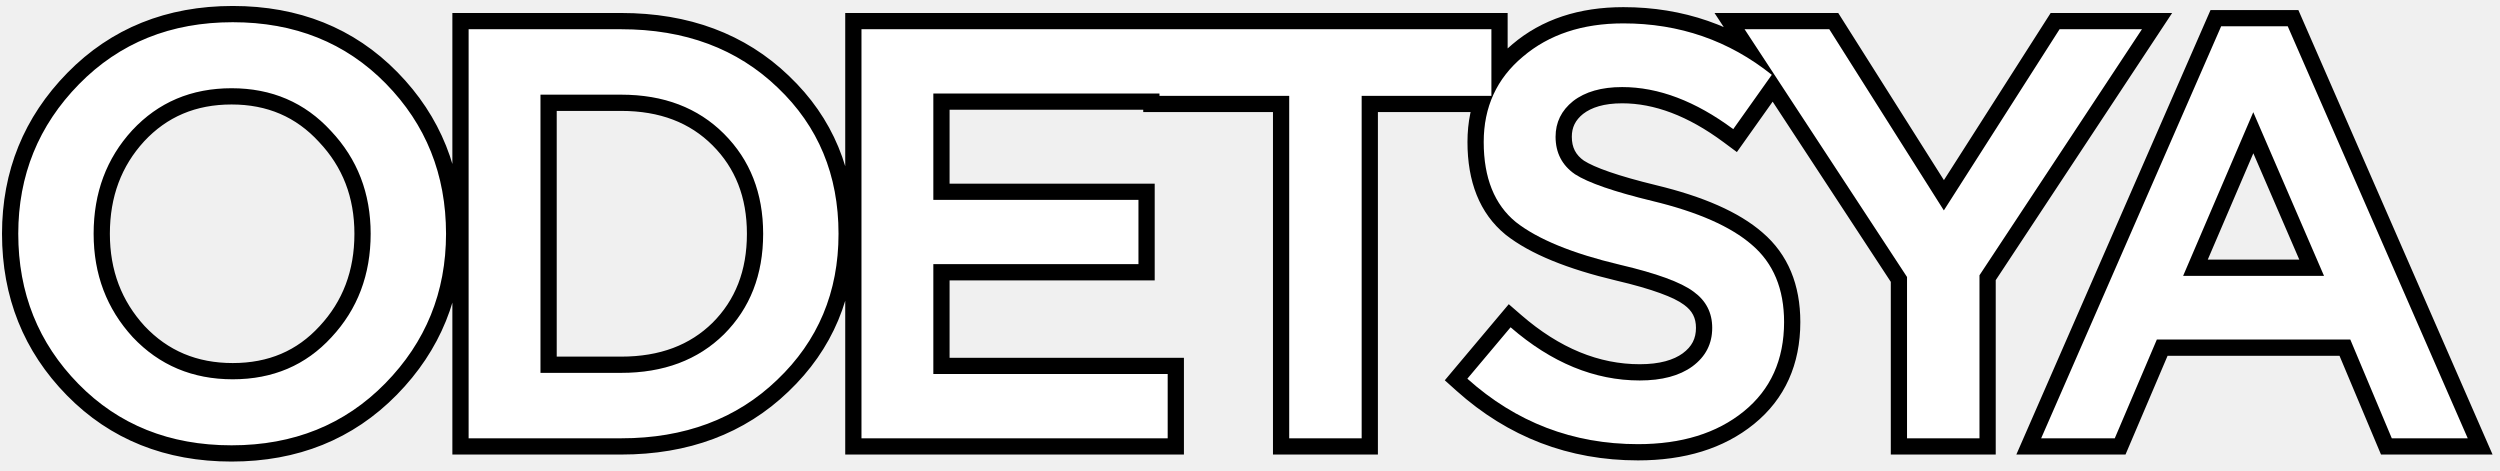
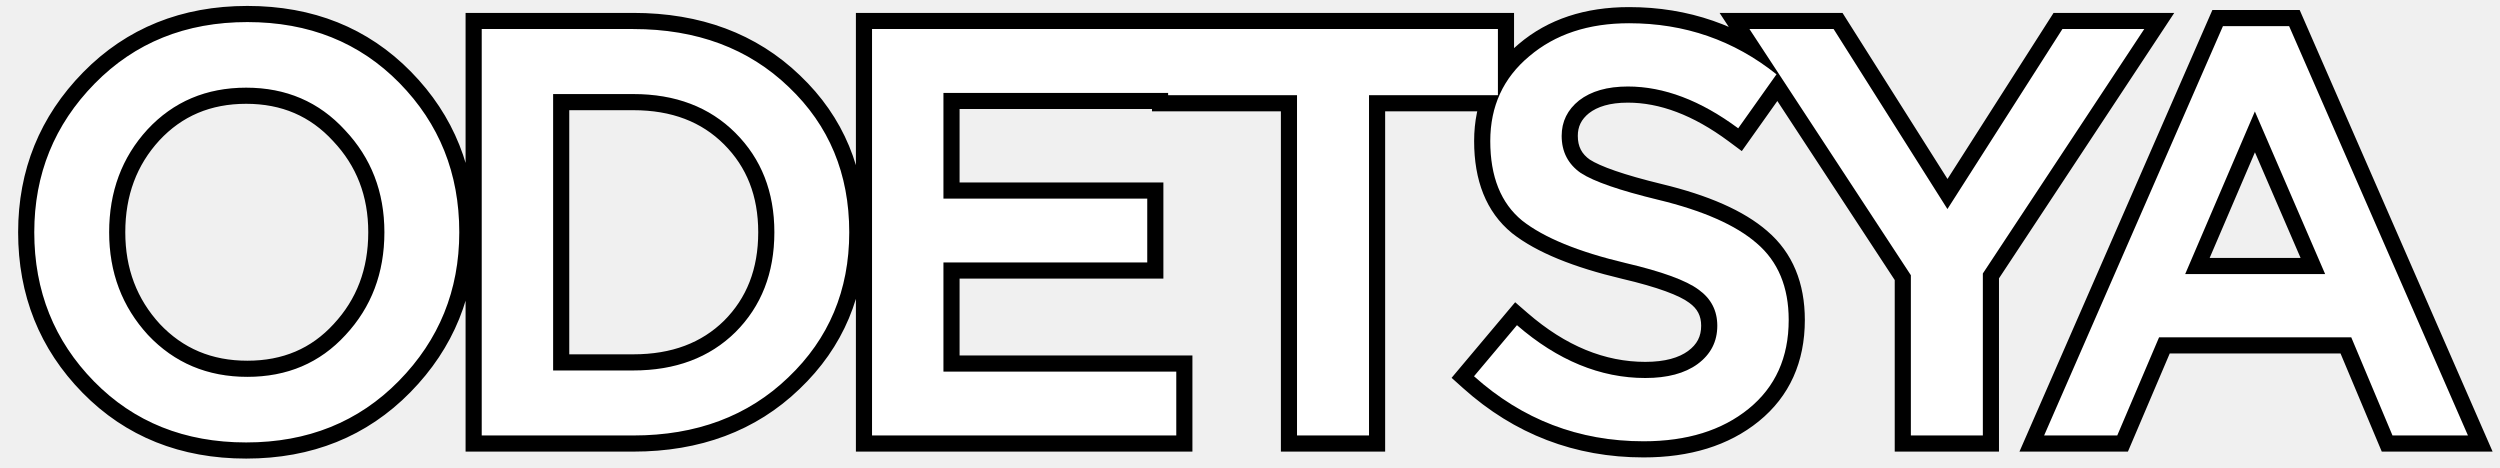
- <svg xmlns="http://www.w3.org/2000/svg" width="154" height="29" viewBox="0 0 154 29" fill="none">
-   <mask id="path-1-outside-1_2005_147" maskUnits="userSpaceOnUse" x="0" y="0" width="154" height="29" fill="black">
-     <rect fill="white" width="154" height="29" />
-     <path d="M23.732 23.616C21.236 26.16 18.08 27.432 14.264 27.432C10.448 27.432 7.304 26.172 4.832 23.652C2.36 21.132 1.124 18.048 1.124 14.4C1.124 10.8 2.372 7.728 4.868 5.184C7.364 2.64 10.52 1.368 14.336 1.368C18.152 1.368 21.296 2.628 23.768 5.148C26.24 7.668 27.476 10.752 27.476 14.4C27.476 18 26.228 21.072 23.732 23.616ZM8.18 20.772C9.812 22.5 11.864 23.364 14.336 23.364C16.808 23.364 18.836 22.5 20.42 20.772C22.028 19.044 22.832 16.92 22.832 14.4C22.832 11.904 22.016 9.792 20.384 8.064C18.776 6.312 16.736 5.436 14.264 5.436C11.792 5.436 9.752 6.3 8.144 8.028C6.56 9.756 5.768 11.88 5.768 14.4C5.768 16.896 6.572 19.02 8.18 20.772ZM28.866 27V1.8H38.262C42.198 1.8 45.414 3 47.91 5.4C50.406 7.776 51.654 10.776 51.654 14.4C51.654 18 50.394 21 47.874 23.4C45.378 25.8 42.174 27 38.262 27H28.866ZM33.294 22.968H38.262C40.878 22.968 42.99 22.176 44.598 20.592C46.206 18.984 47.01 16.92 47.01 14.4C47.01 11.904 46.206 9.852 44.598 8.244C42.99 6.636 40.878 5.832 38.262 5.832H33.294V22.968ZM53.066 27V1.8H71.75V5.76H57.494V12.312H70.13V16.272H57.494V23.04H71.93V27H53.066ZM79.415 27V5.904H71.423V1.8H91.871V5.904H83.879V27H79.415ZM100.9 27.36C96.892 27.36 93.388 26.016 90.388 23.328L93.052 20.16C95.572 22.344 98.224 23.436 101.008 23.436C102.376 23.436 103.456 23.148 104.248 22.572C105.064 21.972 105.472 21.18 105.472 20.196C105.472 19.26 105.088 18.516 104.32 17.964C103.552 17.388 102.04 16.836 99.784 16.308C96.856 15.612 94.72 14.736 93.376 13.68C92.056 12.6 91.396 10.956 91.396 8.748C91.396 6.588 92.2 4.836 93.808 3.492C95.416 2.124 97.48 1.44 100 1.44C103.456 1.44 106.504 2.496 109.144 4.608L106.768 7.956C104.44 6.228 102.16 5.364 99.928 5.364C98.656 5.364 97.648 5.652 96.904 6.228C96.184 6.804 95.824 7.536 95.824 8.424C95.824 9.408 96.22 10.176 97.012 10.728C97.828 11.256 99.424 11.808 101.8 12.384C104.584 13.056 106.624 13.956 107.92 15.084C109.24 16.212 109.9 17.796 109.9 19.836C109.9 22.164 109.072 24 107.416 25.344C105.76 26.688 103.588 27.36 100.9 27.36ZM117.473 27V17.064L107.465 1.8H112.685L119.741 12.96L126.869 1.8H131.945L121.937 16.956V27H117.473ZM125.734 27L136.822 1.62H140.926L152.014 27H147.334L144.778 20.916H132.862L130.27 27H125.734ZM134.482 16.992H143.158L138.802 6.912L134.482 16.992Z" />
+ <svg xmlns="http://www.w3.org/2000/svg" width="155" height="29" viewBox="0 0 155 29" fill="none">
+   <mask id="path-1-outside-1_134_94" maskUnits="userSpaceOnUse" x="1" y="0" width="154" height="29" fill="black">
+     <rect fill="white" x="1" width="154" height="29" />
+     <path d="M24.732 23.616C22.236 26.16 19.08 27.432 15.264 27.432C11.448 27.432 8.304 26.172 5.832 23.652C3.36 21.132 2.124 18.048 2.124 14.4C2.124 10.8 3.372 7.728 5.868 5.184C8.364 2.64 11.52 1.368 15.336 1.368C19.152 1.368 22.296 2.628 24.768 5.148C27.24 7.668 28.476 10.752 28.476 14.4C28.476 18 27.228 21.072 24.732 23.616ZM9.18 20.772C10.812 22.5 12.864 23.364 15.336 23.364C17.808 23.364 19.836 22.5 21.42 20.772C23.028 19.044 23.832 16.92 23.832 14.4C23.832 11.904 23.016 9.792 21.384 8.064C19.776 6.312 17.736 5.436 15.264 5.436C12.792 5.436 10.752 6.3 9.144 8.028C7.56 9.756 6.768 11.88 6.768 14.4C6.768 16.896 7.572 19.02 9.18 20.772ZM29.866 27V1.8H39.262C43.198 1.8 46.414 3 48.91 5.4C51.406 7.776 52.654 10.776 52.654 14.4C52.654 18 51.394 21 48.874 23.4C46.378 25.8 43.174 27 39.262 27H29.866ZM34.294 22.968H39.262C41.878 22.968 43.99 22.176 45.598 20.592C47.206 18.984 48.01 16.92 48.01 14.4C48.01 11.904 47.206 9.852 45.598 8.244C43.99 6.636 41.878 5.832 39.262 5.832H34.294V22.968ZM54.066 27V1.8H72.75V5.76H58.494V12.312H71.13V16.272H58.494V23.04H72.93V27H54.066ZM80.415 27V5.904H72.423V1.8H92.871V5.904H84.879V27H80.415ZM101.9 27.36C97.892 27.36 94.388 26.016 91.388 23.328L94.052 20.16C96.572 22.344 99.224 23.436 102.008 23.436C103.376 23.436 104.456 23.148 105.248 22.572C106.064 21.972 106.472 21.18 106.472 20.196C106.472 19.26 106.088 18.516 105.32 17.964C104.552 17.388 103.04 16.836 100.784 16.308C97.856 15.612 95.72 14.736 94.376 13.68C93.056 12.6 92.396 10.956 92.396 8.748C92.396 6.588 93.2 4.836 94.808 3.492C96.416 2.124 98.48 1.44 101 1.44C104.456 1.44 107.504 2.496 110.144 4.608L107.768 7.956C105.44 6.228 103.16 5.364 100.928 5.364C99.656 5.364 98.648 5.652 97.904 6.228C97.184 6.804 96.824 7.536 96.824 8.424C96.824 9.408 97.22 10.176 98.012 10.728C98.828 11.256 100.424 11.808 102.8 12.384C105.584 13.056 107.624 13.956 108.92 15.084C110.24 16.212 110.9 17.796 110.9 19.836C110.9 22.164 110.072 24 108.416 25.344C106.76 26.688 104.588 27.36 101.9 27.36ZM118.473 27V17.064L108.465 1.8H113.685L120.741 12.96L127.869 1.8H132.945L122.937 16.956V27H118.473ZM126.734 27L137.822 1.62H141.926L153.014 27H148.334L145.778 20.916H133.862L131.27 27H126.734ZM135.482 16.992H144.158L139.802 6.912L135.482 16.992Z" />
  </mask>
-   <path d="M23.732 23.616C21.236 26.16 18.08 27.432 14.264 27.432C10.448 27.432 7.304 26.172 4.832 23.652C2.36 21.132 1.124 18.048 1.124 14.4C1.124 10.8 2.372 7.728 4.868 5.184C7.364 2.64 10.52 1.368 14.336 1.368C18.152 1.368 21.296 2.628 23.768 5.148C26.24 7.668 27.476 10.752 27.476 14.4C27.476 18 26.228 21.072 23.732 23.616ZM8.18 20.772C9.812 22.5 11.864 23.364 14.336 23.364C16.808 23.364 18.836 22.5 20.42 20.772C22.028 19.044 22.832 16.92 22.832 14.4C22.832 11.904 22.016 9.792 20.384 8.064C18.776 6.312 16.736 5.436 14.264 5.436C11.792 5.436 9.752 6.3 8.144 8.028C6.56 9.756 5.768 11.88 5.768 14.4C5.768 16.896 6.572 19.02 8.18 20.772ZM28.866 27V1.8H38.262C42.198 1.8 45.414 3 47.91 5.4C50.406 7.776 51.654 10.776 51.654 14.4C51.654 18 50.394 21 47.874 23.4C45.378 25.8 42.174 27 38.262 27H28.866ZM33.294 22.968H38.262C40.878 22.968 42.99 22.176 44.598 20.592C46.206 18.984 47.01 16.92 47.01 14.4C47.01 11.904 46.206 9.852 44.598 8.244C42.99 6.636 40.878 5.832 38.262 5.832H33.294V22.968ZM53.066 27V1.8H71.75V5.76H57.494V12.312H70.13V16.272H57.494V23.04H71.93V27H53.066ZM79.415 27V5.904H71.423V1.8H91.871V5.904H83.879V27H79.415ZM100.9 27.36C96.892 27.36 93.388 26.016 90.388 23.328L93.052 20.16C95.572 22.344 98.224 23.436 101.008 23.436C102.376 23.436 103.456 23.148 104.248 22.572C105.064 21.972 105.472 21.18 105.472 20.196C105.472 19.26 105.088 18.516 104.32 17.964C103.552 17.388 102.04 16.836 99.784 16.308C96.856 15.612 94.72 14.736 93.376 13.68C92.056 12.6 91.396 10.956 91.396 8.748C91.396 6.588 92.2 4.836 93.808 3.492C95.416 2.124 97.48 1.44 100 1.44C103.456 1.44 106.504 2.496 109.144 4.608L106.768 7.956C104.44 6.228 102.16 5.364 99.928 5.364C98.656 5.364 97.648 5.652 96.904 6.228C96.184 6.804 95.824 7.536 95.824 8.424C95.824 9.408 96.22 10.176 97.012 10.728C97.828 11.256 99.424 11.808 101.8 12.384C104.584 13.056 106.624 13.956 107.92 15.084C109.24 16.212 109.9 17.796 109.9 19.836C109.9 22.164 109.072 24 107.416 25.344C105.76 26.688 103.588 27.36 100.9 27.36ZM117.473 27V17.064L107.465 1.8H112.685L119.741 12.96L126.869 1.8H131.945L121.937 16.956V27H117.473ZM125.734 27L136.822 1.62H140.926L152.014 27H147.334L144.778 20.916H132.862L130.27 27H125.734ZM134.482 16.992H143.158L138.802 6.912L134.482 16.992Z" fill="white" />
-   <path d="M23.732 23.616L24.446 24.316L24.446 24.316L23.732 23.616ZM4.832 23.652L4.118 24.352L4.118 24.352L4.832 23.652ZM4.868 5.184L4.154 4.484L4.154 4.484L4.868 5.184ZM23.768 5.148L24.482 4.448L24.482 4.448L23.768 5.148ZM8.18 20.772L7.443 21.448L7.448 21.453L7.453 21.459L8.18 20.772ZM20.42 20.772L19.688 20.091L19.683 20.096L20.42 20.772ZM20.384 8.064L19.647 8.74L19.652 8.745L19.657 8.751L20.384 8.064ZM8.144 8.028L7.412 7.347L7.407 7.352L8.144 8.028ZM23.732 23.616L23.018 22.916C20.724 25.253 17.833 26.432 14.264 26.432V27.432V28.432C18.327 28.432 21.747 27.067 24.446 24.316L23.732 23.616ZM14.264 27.432V26.432C10.693 26.432 7.814 25.264 5.546 22.952L4.832 23.652L4.118 24.352C6.794 27.081 10.204 28.432 14.264 28.432V27.432ZM4.832 23.652L5.546 22.952C3.264 20.625 2.124 17.796 2.124 14.4H1.124H0.124C0.124 18.3 1.456 21.639 4.118 24.352L4.832 23.652ZM1.124 14.4H2.124C2.124 11.059 3.271 8.239 5.582 5.884L4.868 5.184L4.154 4.484C1.473 7.217 0.124 10.541 0.124 14.4H1.124ZM4.868 5.184L5.582 5.884C7.875 3.547 10.767 2.368 14.336 2.368V1.368V0.368C10.273 0.368 6.853 1.733 4.154 4.484L4.868 5.184ZM14.336 1.368V2.368C17.907 2.368 20.786 3.537 23.054 5.848L23.768 5.148L24.482 4.448C21.806 1.719 18.396 0.368 14.336 0.368V1.368ZM23.768 5.148L23.054 5.848C25.336 8.174 26.476 11.004 26.476 14.4H27.476H28.476C28.476 10.5 27.144 7.162 24.482 4.448L23.768 5.148ZM27.476 14.4H26.476C26.476 17.741 25.329 20.561 23.018 22.916L23.732 23.616L24.446 24.316C27.127 21.583 28.476 18.259 28.476 14.4H27.476ZM8.18 20.772L7.453 21.459C9.282 23.395 11.601 24.364 14.336 24.364V23.364V22.364C12.127 22.364 10.342 21.605 8.907 20.085L8.18 20.772ZM14.336 23.364V24.364C17.071 24.364 19.372 23.395 21.157 21.448L20.42 20.772L19.683 20.096C18.3 21.605 16.545 22.364 14.336 22.364V23.364ZM20.42 20.772L21.152 21.453C22.945 19.527 23.832 17.154 23.832 14.4H22.832H21.832C21.832 16.686 21.111 18.561 19.688 20.091L20.42 20.772ZM22.832 14.4H23.832C23.832 11.663 22.928 9.301 21.111 7.377L20.384 8.064L19.657 8.751C21.104 10.283 21.832 12.145 21.832 14.4H22.832ZM20.384 8.064L21.121 7.388C19.315 5.42 17.004 4.436 14.264 4.436V5.436V6.436C16.468 6.436 18.237 7.204 19.647 8.74L20.384 8.064ZM14.264 5.436V4.436C11.529 4.436 9.219 5.405 7.412 7.347L8.144 8.028L8.876 8.709C10.285 7.195 12.055 6.436 14.264 6.436V5.436ZM8.144 8.028L7.407 7.352C5.64 9.279 4.768 11.65 4.768 14.4H5.768H6.768C6.768 12.11 7.48 10.233 8.881 8.704L8.144 8.028ZM5.768 14.4H4.768C4.768 17.133 5.657 19.502 7.443 21.448L8.18 20.772L8.917 20.096C7.487 18.538 6.768 16.659 6.768 14.4H5.768ZM28.866 27H27.866V28H28.866V27ZM28.866 1.8V0.8H27.866V1.8H28.866ZM47.91 5.4L47.217 6.121L47.221 6.124L47.91 5.4ZM47.874 23.4L47.184 22.676L47.181 22.679L47.874 23.4ZM33.294 22.968H32.294V23.968H33.294V22.968ZM44.598 20.592L45.3 21.304L45.305 21.299L44.598 20.592ZM44.598 8.244L45.305 7.537L44.598 8.244ZM33.294 5.832V4.832H32.294V5.832H33.294ZM28.866 27H29.866V1.8H28.866H27.866V27H28.866ZM28.866 1.8V2.8H38.262V1.8V0.8H28.866V1.8ZM38.262 1.8V2.8C41.978 2.8 44.933 3.925 47.217 6.121L47.91 5.4L48.603 4.679C45.895 2.075 42.418 0.8 38.262 0.8V1.8ZM47.91 5.4L47.221 6.124C49.507 8.301 50.654 11.034 50.654 14.4H51.654H52.654C52.654 10.518 51.305 7.251 48.599 4.676L47.91 5.4ZM51.654 14.4H50.654C50.654 17.737 49.498 20.472 47.184 22.676L47.874 23.4L48.564 24.124C51.289 21.528 52.654 18.263 52.654 14.4H51.654ZM47.874 23.4L47.181 22.679C44.896 24.876 41.952 26 38.262 26V27V28C42.396 28 45.86 26.724 48.567 24.121L47.874 23.4ZM38.262 27V26H28.866V27V28H38.262V27ZM33.294 22.968V23.968H38.262V22.968V21.968H33.294V22.968ZM38.262 22.968V23.968C41.096 23.968 43.475 23.102 45.3 21.304L44.598 20.592L43.896 19.88C42.505 21.25 40.66 21.968 38.262 21.968V22.968ZM44.598 20.592L45.305 21.299C47.122 19.482 48.01 17.154 48.01 14.4H47.01H46.01C46.01 16.686 45.29 18.486 43.891 19.885L44.598 20.592ZM47.01 14.4H48.01C48.01 11.667 47.12 9.352 45.305 7.537L44.598 8.244L43.891 8.951C45.292 10.352 46.01 12.141 46.01 14.4H47.01ZM44.598 8.244L45.305 7.537C43.481 5.713 41.1 4.832 38.262 4.832V5.832V6.832C40.656 6.832 42.499 7.559 43.891 8.951L44.598 8.244ZM38.262 5.832V4.832H33.294V5.832V6.832H38.262V5.832ZM33.294 5.832H32.294V22.968H33.294H34.294V5.832H33.294ZM53.066 27H52.066V28H53.066V27ZM53.066 1.8V0.8H52.066V1.8H53.066ZM71.75 1.8H72.75V0.8H71.75V1.8ZM71.75 5.76V6.76H72.75V5.76H71.75ZM57.494 5.76V4.76H56.494V5.76H57.494ZM57.494 12.312H56.494V13.312H57.494V12.312ZM70.13 12.312H71.13V11.312H70.13V12.312ZM70.13 16.272V17.272H71.13V16.272H70.13ZM57.494 16.272V15.272H56.494V16.272H57.494ZM57.494 23.04H56.494V24.04H57.494V23.04ZM71.93 23.04H72.93V22.04H71.93V23.04ZM71.93 27V28H72.93V27H71.93ZM53.066 27H54.066V1.8H53.066H52.066V27H53.066ZM53.066 1.8V2.8H71.75V1.8V0.8H53.066V1.8ZM71.75 1.8H70.75V5.76H71.75H72.75V1.8H71.75ZM71.75 5.76V4.76H57.494V5.76V6.76H71.75V5.76ZM57.494 5.76H56.494V12.312H57.494H58.494V5.76H57.494ZM57.494 12.312V13.312H70.13V12.312V11.312H57.494V12.312ZM70.13 12.312H69.13V16.272H70.13H71.13V12.312H70.13ZM70.13 16.272V15.272H57.494V16.272V17.272H70.13V16.272ZM57.494 16.272H56.494V23.04H57.494H58.494V16.272H57.494ZM57.494 23.04V24.04H71.93V23.04V22.04H57.494V23.04ZM71.93 23.04H70.93V27H71.93H72.93V23.04H71.93ZM71.93 27V26H53.066V27V28H71.93V27ZM79.415 27H78.415V28H79.415V27ZM79.415 5.904H80.415V4.904H79.415V5.904ZM71.423 5.904H70.423V6.904H71.423V5.904ZM71.423 1.8V0.8H70.423V1.8H71.423ZM91.871 1.8H92.871V0.8H91.871V1.8ZM91.871 5.904V6.904H92.871V5.904H91.871ZM83.879 5.904V4.904H82.879V5.904H83.879ZM83.879 27V28H84.879V27H83.879ZM79.415 27H80.415V5.904H79.415H78.415V27H79.415ZM79.415 5.904V4.904H71.423V5.904V6.904H79.415V5.904ZM71.423 5.904H72.423V1.8H71.423H70.423V5.904H71.423ZM71.423 1.8V2.8H91.871V1.8V0.8H71.423V1.8ZM91.871 1.8H90.871V5.904H91.871H92.871V1.8H91.871ZM91.871 5.904V4.904H83.879V5.904V6.904H91.871V5.904ZM83.879 5.904H82.879V27H83.879H84.879V5.904H83.879ZM83.879 27V26H79.415V27V28H83.879V27ZM90.388 23.328L89.622 22.684L88.999 23.426L89.72 24.073L90.388 23.328ZM93.052 20.16L93.707 19.404L92.94 18.739L92.286 19.516L93.052 20.16ZM104.248 22.572L104.836 23.381L104.84 23.378L104.248 22.572ZM104.32 17.964L103.72 18.764L103.728 18.77L103.736 18.776L104.32 17.964ZM99.784 16.308L99.552 17.281L99.556 17.282L99.784 16.308ZM93.376 13.68L92.743 14.454L92.75 14.46L92.758 14.466L93.376 13.68ZM93.808 3.492L94.449 4.259L94.456 4.254L93.808 3.492ZM109.144 4.608L109.959 5.187L110.506 4.417L109.768 3.827L109.144 4.608ZM106.768 7.956L106.172 8.759L106.992 9.368L107.583 8.535L106.768 7.956ZM96.904 6.228L96.291 5.437L96.285 5.442L96.279 5.447L96.904 6.228ZM97.012 10.728L96.44 11.548L96.454 11.558L96.468 11.568L97.012 10.728ZM101.8 12.384L101.564 13.356L101.565 13.356L101.8 12.384ZM107.92 15.084L107.263 15.838L107.27 15.844L107.92 15.084ZM107.416 25.344L106.786 24.567L106.786 24.567L107.416 25.344ZM100.9 27.36V26.36C97.139 26.36 93.873 25.108 91.055 22.583L90.388 23.328L89.72 24.073C92.903 26.924 96.644 28.36 100.9 28.36V27.36ZM90.388 23.328L91.153 23.972L93.817 20.804L93.052 20.16L92.286 19.516L89.622 22.684L90.388 23.328ZM93.052 20.16L92.397 20.916C95.061 23.225 97.938 24.436 101.008 24.436V23.436V22.436C98.51 22.436 96.082 21.463 93.707 19.404L93.052 20.16ZM101.008 23.436V24.436C102.505 24.436 103.817 24.122 104.836 23.381L104.248 22.572L103.66 21.763C103.094 22.174 102.246 22.436 101.008 22.436V23.436ZM104.248 22.572L104.84 23.378C105.903 22.596 106.472 21.509 106.472 20.196H105.472H104.472C104.472 20.851 104.224 21.348 103.655 21.766L104.248 22.572ZM105.472 20.196H106.472C106.472 18.934 105.929 17.89 104.903 17.152L104.32 17.964L103.736 18.776C104.246 19.142 104.472 19.586 104.472 20.196H105.472ZM104.32 17.964L104.92 17.164C103.966 16.449 102.264 15.861 100.012 15.334L99.784 16.308L99.556 17.282C101.816 17.811 103.137 18.327 103.72 18.764L104.32 17.964ZM99.784 16.308L100.015 15.335C97.136 14.651 95.168 13.816 93.993 12.894L93.376 13.68L92.758 14.466C94.272 15.656 96.575 16.573 99.552 17.281L99.784 16.308ZM93.376 13.68L94.009 12.906C92.986 12.069 92.396 10.751 92.396 8.748H91.396H90.396C90.396 11.161 91.125 13.131 92.743 14.454L93.376 13.68ZM91.396 8.748H92.396C92.396 6.874 93.076 5.407 94.449 4.259L93.808 3.492L93.166 2.725C91.323 4.265 90.396 6.302 90.396 8.748H91.396ZM93.808 3.492L94.456 4.254C95.849 3.068 97.669 2.44 100 2.44V1.44V0.44C97.29 0.44 94.982 1.18 93.16 2.73L93.808 3.492ZM100 1.44V2.44C103.234 2.44 106.061 3.422 108.519 5.389L109.144 4.608L109.768 3.827C106.947 1.57 103.677 0.44 100 0.44V1.44ZM109.144 4.608L108.328 4.029L105.952 7.377L106.768 7.956L107.583 8.535L109.959 5.187L109.144 4.608ZM106.768 7.956L107.364 7.153C104.915 5.335 102.431 4.364 99.928 4.364V5.364V6.364C101.889 6.364 103.964 7.121 106.172 8.759L106.768 7.956ZM99.928 5.364V4.364C98.511 4.364 97.263 4.685 96.291 5.437L96.904 6.228L97.516 7.019C98.032 6.619 98.8 6.364 99.928 6.364V5.364ZM96.904 6.228L96.279 5.447C95.332 6.204 94.824 7.219 94.824 8.424H95.824H96.824C96.824 7.853 97.035 7.404 97.528 7.009L96.904 6.228ZM95.824 8.424H94.824C94.824 9.727 95.374 10.805 96.44 11.548L97.012 10.728L97.584 9.908C97.066 9.547 96.824 9.088 96.824 8.424H95.824ZM97.012 10.728L96.468 11.568C97.444 12.199 99.195 12.782 101.564 13.356L101.8 12.384L102.035 11.412C99.652 10.834 98.212 10.313 97.555 9.888L97.012 10.728ZM101.8 12.384L101.565 13.356C104.285 14.012 106.144 14.864 107.263 15.838L107.92 15.084L108.576 14.33C107.104 13.048 104.883 12.1 102.034 11.412L101.8 12.384ZM107.92 15.084L107.27 15.844C108.328 16.748 108.9 18.032 108.9 19.836H109.9H110.9C110.9 17.56 110.151 15.676 108.569 14.324L107.92 15.084ZM109.9 19.836H108.9C108.9 21.894 108.184 23.432 106.786 24.567L107.416 25.344L108.046 26.12C109.959 24.568 110.9 22.434 110.9 19.836H109.9ZM107.416 25.344L106.786 24.567C105.35 25.733 103.419 26.36 100.9 26.36V27.36V28.36C103.756 28.36 106.169 27.643 108.046 26.12L107.416 25.344ZM117.473 27H116.473V28H117.473V27ZM117.473 17.064H118.473V16.765L118.309 16.516L117.473 17.064ZM107.465 1.8V0.8H105.614L106.629 2.348L107.465 1.8ZM112.685 1.8L113.53 1.266L113.236 0.8H112.685V1.8ZM119.741 12.96L118.896 13.494L119.737 14.825L120.584 13.498L119.741 12.96ZM126.869 1.8V0.8H126.321L126.026 1.262L126.869 1.8ZM131.945 1.8L132.78 2.351L133.804 0.8H131.945V1.8ZM121.937 16.956L121.103 16.405L120.937 16.656V16.956H121.937ZM121.937 27V28H122.937V27H121.937ZM117.473 27H118.473V17.064H117.473H116.473V27H117.473ZM117.473 17.064L118.309 16.516L108.301 1.252L107.465 1.8L106.629 2.348L116.637 17.612L117.473 17.064ZM107.465 1.8V2.8H112.685V1.8V0.8H107.465V1.8ZM112.685 1.8L111.84 2.334L118.896 13.494L119.741 12.96L120.586 12.426L113.53 1.266L112.685 1.8ZM119.741 12.96L120.584 13.498L127.712 2.338L126.869 1.8L126.026 1.262L118.898 12.422L119.741 12.96ZM126.869 1.8V2.8H131.945V1.8V0.8H126.869V1.8ZM131.945 1.8L131.111 1.249L121.103 16.405L121.937 16.956L122.772 17.507L132.78 2.351L131.945 1.8ZM121.937 16.956H120.937V27H121.937H122.937V16.956H121.937ZM121.937 27V26H117.473V27V28H121.937V27ZM125.734 27L124.818 26.6L124.206 28H125.734V27ZM136.822 1.62V0.62H136.168L135.906 1.22L136.822 1.62ZM140.926 1.62L141.842 1.22L141.58 0.62H140.926V1.62ZM152.014 27V28H153.542L152.93 26.6L152.014 27ZM147.334 27L146.412 27.387L146.67 28H147.334V27ZM144.778 20.916L145.7 20.529L145.443 19.916H144.778V20.916ZM132.862 20.916V19.916H132.201L131.942 20.524L132.862 20.916ZM130.27 27V28H130.931L131.19 27.392L130.27 27ZM134.482 16.992L133.563 16.598L132.966 17.992H134.482V16.992ZM143.158 16.992V17.992H144.68L144.076 16.595L143.158 16.992ZM138.802 6.912L139.72 6.515L138.798 4.382L137.883 6.518L138.802 6.912ZM125.734 27L126.65 27.4L137.738 2.02L136.822 1.62L135.906 1.22L124.818 26.6L125.734 27ZM136.822 1.62V2.62H140.926V1.62V0.62H136.822V1.62ZM140.926 1.62L140.01 2.02L151.098 27.4L152.014 27L152.93 26.6L141.842 1.22L140.926 1.62ZM152.014 27V26H147.334V27V28H152.014V27ZM147.334 27L148.256 26.613L145.7 20.529L144.778 20.916L143.856 21.303L146.412 27.387L147.334 27ZM144.778 20.916V19.916H132.862V20.916V21.916H144.778V20.916ZM132.862 20.916L131.942 20.524L129.35 26.608L130.27 27L131.19 27.392L133.782 21.308L132.862 20.916ZM130.27 27V26H125.734V27V28H130.27V27ZM134.482 16.992V17.992H143.158V16.992V15.992H134.482V16.992ZM143.158 16.992L144.076 16.595L139.72 6.515L138.802 6.912L137.884 7.309L142.24 17.389L143.158 16.992ZM138.802 6.912L137.883 6.518L133.563 16.598L134.482 16.992L135.401 17.386L139.721 7.306L138.802 6.912Z" fill="black" mask="url(#path-1-outside-1_2005_147)" />
+   <path d="M24.732 23.616C22.236 26.16 19.08 27.432 15.264 27.432C11.448 27.432 8.304 26.172 5.832 23.652C3.36 21.132 2.124 18.048 2.124 14.4C2.124 10.8 3.372 7.728 5.868 5.184C8.364 2.64 11.52 1.368 15.336 1.368C19.152 1.368 22.296 2.628 24.768 5.148C27.24 7.668 28.476 10.752 28.476 14.4C28.476 18 27.228 21.072 24.732 23.616ZM9.18 20.772C10.812 22.5 12.864 23.364 15.336 23.364C17.808 23.364 19.836 22.5 21.42 20.772C23.028 19.044 23.832 16.92 23.832 14.4C23.832 11.904 23.016 9.792 21.384 8.064C19.776 6.312 17.736 5.436 15.264 5.436C12.792 5.436 10.752 6.3 9.144 8.028C7.56 9.756 6.768 11.88 6.768 14.4C6.768 16.896 7.572 19.02 9.18 20.772ZM29.866 27V1.8H39.262C43.198 1.8 46.414 3 48.91 5.4C51.406 7.776 52.654 10.776 52.654 14.4C52.654 18 51.394 21 48.874 23.4C46.378 25.8 43.174 27 39.262 27H29.866ZM34.294 22.968H39.262C41.878 22.968 43.99 22.176 45.598 20.592C47.206 18.984 48.01 16.92 48.01 14.4C48.01 11.904 47.206 9.852 45.598 8.244C43.99 6.636 41.878 5.832 39.262 5.832H34.294V22.968ZM54.066 27V1.8H72.75V5.76H58.494V12.312H71.13V16.272H58.494V23.04H72.93V27H54.066ZM80.415 27V5.904H72.423V1.8H92.871V5.904H84.879V27H80.415ZM101.9 27.36C97.892 27.36 94.388 26.016 91.388 23.328L94.052 20.16C96.572 22.344 99.224 23.436 102.008 23.436C103.376 23.436 104.456 23.148 105.248 22.572C106.064 21.972 106.472 21.18 106.472 20.196C106.472 19.26 106.088 18.516 105.32 17.964C104.552 17.388 103.04 16.836 100.784 16.308C97.856 15.612 95.72 14.736 94.376 13.68C93.056 12.6 92.396 10.956 92.396 8.748C92.396 6.588 93.2 4.836 94.808 3.492C96.416 2.124 98.48 1.44 101 1.44C104.456 1.44 107.504 2.496 110.144 4.608L107.768 7.956C105.44 6.228 103.16 5.364 100.928 5.364C99.656 5.364 98.648 5.652 97.904 6.228C97.184 6.804 96.824 7.536 96.824 8.424C96.824 9.408 97.22 10.176 98.012 10.728C98.828 11.256 100.424 11.808 102.8 12.384C105.584 13.056 107.624 13.956 108.92 15.084C110.24 16.212 110.9 17.796 110.9 19.836C110.9 22.164 110.072 24 108.416 25.344C106.76 26.688 104.588 27.36 101.9 27.36ZM118.473 27V17.064L108.465 1.8H113.685L120.741 12.96L127.869 1.8H132.945L122.937 16.956V27H118.473ZM126.734 27L137.822 1.62H141.926L153.014 27H148.334L145.778 20.916H133.862L131.27 27H126.734ZM135.482 16.992H144.158L139.802 6.912L135.482 16.992Z" fill="white" />
+   <path d="M24.732 23.616L25.446 24.316L25.446 24.316L24.732 23.616ZM5.832 23.652L5.118 24.352L5.118 24.352L5.832 23.652ZM5.868 5.184L5.154 4.484L5.154 4.484L5.868 5.184ZM24.768 5.148L25.482 4.448L25.482 4.448L24.768 5.148ZM9.18 20.772L8.443 21.448L8.448 21.453L8.453 21.459L9.18 20.772ZM21.42 20.772L20.688 20.091L20.683 20.096L21.42 20.772ZM21.384 8.064L20.647 8.74L20.652 8.745L20.657 8.751L21.384 8.064ZM9.144 8.028L8.412 7.347L8.407 7.352L9.144 8.028ZM24.732 23.616L24.018 22.916C21.724 25.253 18.833 26.432 15.264 26.432V27.432V28.432C19.327 28.432 22.747 27.067 25.446 24.316L24.732 23.616ZM15.264 27.432V26.432C11.693 26.432 8.814 25.264 6.546 22.952L5.832 23.652L5.118 24.352C7.794 27.081 11.204 28.432 15.264 28.432V27.432ZM5.832 23.652L6.546 22.952C4.264 20.625 3.124 17.796 3.124 14.4H2.124H1.124C1.124 18.3 2.456 21.639 5.118 24.352L5.832 23.652ZM2.124 14.4H3.124C3.124 11.059 4.271 8.239 6.582 5.884L5.868 5.184L5.154 4.484C2.473 7.217 1.124 10.541 1.124 14.4H2.124ZM5.868 5.184L6.582 5.884C8.875 3.547 11.767 2.368 15.336 2.368V1.368V0.368C11.273 0.368 7.853 1.733 5.154 4.484L5.868 5.184ZM15.336 1.368V2.368C18.907 2.368 21.786 3.537 24.054 5.848L24.768 5.148L25.482 4.448C22.806 1.719 19.396 0.368 15.336 0.368V1.368ZM24.768 5.148L24.054 5.848C26.336 8.174 27.476 11.004 27.476 14.4H28.476H29.476C29.476 10.5 28.144 7.162 25.482 4.448L24.768 5.148ZM28.476 14.4H27.476C27.476 17.741 26.329 20.561 24.018 22.916L24.732 23.616L25.446 24.316C28.127 21.583 29.476 18.259 29.476 14.4H28.476ZM9.18 20.772L8.453 21.459C10.282 23.395 12.601 24.364 15.336 24.364V23.364V22.364C13.127 22.364 11.342 21.605 9.907 20.085L9.18 20.772ZM15.336 23.364V24.364C18.071 24.364 20.372 23.395 22.157 21.448L21.42 20.772L20.683 20.096C19.3 21.605 17.545 22.364 15.336 22.364V23.364ZM21.42 20.772L22.152 21.453C23.945 19.527 24.832 17.154 24.832 14.4H23.832H22.832C22.832 16.686 22.111 18.561 20.688 20.091L21.42 20.772ZM23.832 14.4H24.832C24.832 11.663 23.928 9.301 22.111 7.377L21.384 8.064L20.657 8.751C22.104 10.283 22.832 12.145 22.832 14.4H23.832ZM21.384 8.064L22.121 7.388C20.315 5.42 18.004 4.436 15.264 4.436V5.436V6.436C17.468 6.436 19.237 7.204 20.647 8.74L21.384 8.064ZM15.264 5.436V4.436C12.529 4.436 10.219 5.405 8.412 7.347L9.144 8.028L9.876 8.709C11.285 7.195 13.055 6.436 15.264 6.436V5.436ZM9.144 8.028L8.407 7.352C6.64 9.279 5.768 11.65 5.768 14.4H6.768H7.768C7.768 12.11 8.48 10.233 9.881 8.704L9.144 8.028ZM6.768 14.4H5.768C5.768 17.133 6.657 19.502 8.443 21.448L9.18 20.772L9.917 20.096C8.487 18.538 7.768 16.659 7.768 14.4H6.768ZM29.866 27H28.866V28H29.866V27ZM29.866 1.8V0.8H28.866V1.8H29.866ZM48.91 5.4L48.217 6.121L48.221 6.124L48.91 5.4ZM48.874 23.4L48.184 22.676L48.181 22.679L48.874 23.4ZM34.294 22.968H33.294V23.968H34.294V22.968ZM45.598 20.592L46.3 21.304L46.305 21.299L45.598 20.592ZM45.598 8.244L46.305 7.537L45.598 8.244ZM34.294 5.832V4.832H33.294V5.832H34.294ZM29.866 27H30.866V1.8H29.866H28.866V27H29.866ZM29.866 1.8V2.8H39.262V1.8V0.8H29.866V1.8ZM39.262 1.8V2.8C42.978 2.8 45.933 3.925 48.217 6.121L48.91 5.4L49.603 4.679C46.895 2.075 43.418 0.8 39.262 0.8V1.8ZM48.91 5.4L48.221 6.124C50.507 8.301 51.654 11.034 51.654 14.4H52.654H53.654C53.654 10.518 52.305 7.251 49.599 4.676L48.91 5.4ZM52.654 14.4H51.654C51.654 17.737 50.498 20.472 48.184 22.676L48.874 23.4L49.564 24.124C52.289 21.528 53.654 18.263 53.654 14.4H52.654ZM48.874 23.4L48.181 22.679C45.896 24.876 42.952 26 39.262 26V27V28C43.396 28 46.86 26.724 49.567 24.121L48.874 23.4ZM39.262 27V26H29.866V27V28H39.262V27ZM34.294 22.968V23.968H39.262V22.968V21.968H34.294V22.968ZM39.262 22.968V23.968C42.096 23.968 44.475 23.102 46.3 21.304L45.598 20.592L44.896 19.88C43.505 21.25 41.66 21.968 39.262 21.968V22.968ZM45.598 20.592L46.305 21.299C48.122 19.482 49.01 17.154 49.01 14.4H48.01H47.01C47.01 16.686 46.29 18.486 44.891 19.885L45.598 20.592ZM48.01 14.4H49.01C49.01 11.667 48.12 9.352 46.305 7.537L45.598 8.244L44.891 8.951C46.292 10.352 47.01 12.141 47.01 14.4H48.01ZM45.598 8.244L46.305 7.537C44.481 5.713 42.1 4.832 39.262 4.832V5.832V6.832C41.656 6.832 43.499 7.559 44.891 8.951L45.598 8.244ZM39.262 5.832V4.832H34.294V5.832V6.832H39.262V5.832ZM34.294 5.832H33.294V22.968H34.294H35.294V5.832H34.294ZM54.066 27H53.066V28H54.066V27ZM54.066 1.8V0.8H53.066V1.8H54.066ZM72.75 1.8H73.75V0.8H72.75V1.8ZM72.75 5.76V6.76H73.75V5.76H72.75ZM58.494 5.76V4.76H57.494V5.76H58.494ZM58.494 12.312H57.494V13.312H58.494V12.312ZM71.13 12.312H72.13V11.312H71.13V12.312ZM71.13 16.272V17.272H72.13V16.272H71.13ZM58.494 16.272V15.272H57.494V16.272H58.494ZM58.494 23.04H57.494V24.04H58.494V23.04ZM72.93 23.04H73.93V22.04H72.93V23.04ZM72.93 27V28H73.93V27H72.93ZM54.066 27H55.066V1.8H54.066H53.066V27H54.066ZM54.066 1.8V2.8H72.75V1.8V0.8H54.066V1.8ZM72.75 1.8H71.75V5.76H72.75H73.75V1.8H72.75ZM72.75 5.76V4.76H58.494V5.76V6.76H72.75V5.76ZM58.494 5.76H57.494V12.312H58.494H59.494V5.76H58.494ZM58.494 12.312V13.312H71.13V12.312V11.312H58.494V12.312ZM71.13 12.312H70.13V16.272H71.13H72.13V12.312H71.13ZM71.13 16.272V15.272H58.494V16.272V17.272H71.13V16.272ZM58.494 16.272H57.494V23.04H58.494H59.494V16.272H58.494ZM58.494 23.04V24.04H72.93V23.04V22.04H58.494V23.04ZM72.93 23.04H71.93V27H72.93H73.93V23.04H72.93ZM72.93 27V26H54.066V27V28H72.93V27ZM80.415 27H79.415V28H80.415V27ZM80.415 5.904H81.415V4.904H80.415V5.904ZM72.423 5.904H71.423V6.904H72.423V5.904ZM72.423 1.8V0.8H71.423V1.8H72.423ZM92.871 1.8H93.871V0.8H92.871V1.8ZM92.871 5.904V6.904H93.871V5.904H92.871ZM84.879 5.904V4.904H83.879V5.904H84.879ZM84.879 27V28H85.879V27H84.879ZM80.415 27H81.415V5.904H80.415H79.415V27H80.415ZM80.415 5.904V4.904H72.423V5.904V6.904H80.415V5.904ZM72.423 5.904H73.423V1.8H72.423H71.423V5.904H72.423ZM72.423 1.8V2.8H92.871V1.8V0.8H72.423V1.8ZM92.871 1.8H91.871V5.904H92.871H93.871V1.8H92.871ZM92.871 5.904V4.904H84.879V5.904V6.904H92.871V5.904ZM84.879 5.904H83.879V27H84.879H85.879V5.904H84.879ZM84.879 27V26H80.415V27V28H84.879V27ZM91.388 23.328L90.622 22.684L89.999 23.426L90.72 24.073L91.388 23.328ZM94.052 20.16L94.707 19.404L93.94 18.739L93.286 19.516L94.052 20.16ZM105.248 22.572L105.836 23.381L105.84 23.378L105.248 22.572ZM105.32 17.964L104.72 18.764L104.728 18.77L104.736 18.776L105.32 17.964ZM100.784 16.308L100.552 17.281L100.556 17.282L100.784 16.308ZM94.376 13.68L93.743 14.454L93.75 14.46L93.758 14.466L94.376 13.68ZM94.808 3.492L95.449 4.259L95.456 4.254L94.808 3.492ZM110.144 4.608L110.959 5.187L111.506 4.417L110.768 3.827L110.144 4.608ZM107.768 7.956L107.172 8.759L107.992 9.368L108.583 8.535L107.768 7.956ZM97.904 6.228L97.291 5.437L97.285 5.442L97.279 5.447L97.904 6.228ZM98.012 10.728L97.44 11.548L97.454 11.558L97.468 11.568L98.012 10.728ZM102.8 12.384L102.564 13.356L102.565 13.356L102.8 12.384ZM108.92 15.084L108.263 15.838L108.27 15.844L108.92 15.084ZM108.416 25.344L107.786 24.567L107.786 24.567L108.416 25.344ZM101.9 27.36V26.36C98.139 26.36 94.873 25.108 92.055 22.583L91.388 23.328L90.72 24.073C93.903 26.924 97.644 28.36 101.9 28.36V27.36ZM91.388 23.328L92.153 23.972L94.817 20.804L94.052 20.16L93.286 19.516L90.622 22.684L91.388 23.328ZM94.052 20.16L93.397 20.916C96.061 23.225 98.938 24.436 102.008 24.436V23.436V22.436C99.51 22.436 97.082 21.463 94.707 19.404L94.052 20.16ZM102.008 23.436V24.436C103.505 24.436 104.817 24.122 105.836 23.381L105.248 22.572L104.66 21.763C104.094 22.174 103.246 22.436 102.008 22.436V23.436ZM105.248 22.572L105.84 23.378C106.903 22.596 107.472 21.509 107.472 20.196H106.472H105.472C105.472 20.851 105.224 21.348 104.655 21.766L105.248 22.572ZM106.472 20.196H107.472C107.472 18.934 106.929 17.89 105.903 17.152L105.32 17.964L104.736 18.776C105.246 19.142 105.472 19.586 105.472 20.196H106.472ZM105.32 17.964L105.92 17.164C104.966 16.449 103.264 15.861 101.012 15.334L100.784 16.308L100.556 17.282C102.816 17.811 104.137 18.327 104.72 18.764L105.32 17.964ZM100.784 16.308L101.015 15.335C98.136 14.651 96.168 13.816 94.993 12.894L94.376 13.68L93.758 14.466C95.272 15.656 97.575 16.573 100.552 17.281L100.784 16.308ZM94.376 13.68L95.009 12.906C93.986 12.069 93.396 10.751 93.396 8.748H92.396H91.396C91.396 11.161 92.125 13.131 93.743 14.454L94.376 13.68ZM92.396 8.748H93.396C93.396 6.874 94.076 5.407 95.449 4.259L94.808 3.492L94.166 2.725C92.323 4.265 91.396 6.302 91.396 8.748H92.396ZM94.808 3.492L95.456 4.254C96.849 3.068 98.669 2.44 101 2.44V1.44V0.44C98.29 0.44 95.982 1.18 94.16 2.73L94.808 3.492ZM101 1.44V2.44C104.234 2.44 107.061 3.422 109.519 5.389L110.144 4.608L110.768 3.827C107.947 1.57 104.677 0.44 101 0.44V1.44ZM110.144 4.608L109.328 4.029L106.952 7.377L107.768 7.956L108.583 8.535L110.959 5.187L110.144 4.608ZM107.768 7.956L108.364 7.153C105.915 5.335 103.431 4.364 100.928 4.364V5.364V6.364C102.889 6.364 104.964 7.121 107.172 8.759L107.768 7.956ZM100.928 5.364V4.364C99.511 4.364 98.263 4.685 97.291 5.437L97.904 6.228L98.516 7.019C99.032 6.619 99.8 6.364 100.928 6.364V5.364ZM97.904 6.228L97.279 5.447C96.332 6.204 95.824 7.219 95.824 8.424H96.824H97.824C97.824 7.853 98.035 7.404 98.528 7.009L97.904 6.228ZM96.824 8.424H95.824C95.824 9.727 96.374 10.805 97.44 11.548L98.012 10.728L98.584 9.908C98.066 9.547 97.824 9.088 97.824 8.424H96.824ZM98.012 10.728L97.468 11.568C98.444 12.199 100.195 12.782 102.564 13.356L102.8 12.384L103.035 11.412C100.652 10.834 99.212 10.313 98.555 9.888L98.012 10.728ZM102.8 12.384L102.565 13.356C105.285 14.012 107.144 14.864 108.263 15.838L108.92 15.084L109.576 14.33C108.104 13.048 105.883 12.1 103.034 11.412L102.8 12.384ZM108.92 15.084L108.27 15.844C109.328 16.748 109.9 18.032 109.9 19.836H110.9H111.9C111.9 17.56 111.151 15.676 109.569 14.324L108.92 15.084ZM110.9 19.836H109.9C109.9 21.894 109.184 23.432 107.786 24.567L108.416 25.344L109.046 26.12C110.959 24.568 111.9 22.434 111.9 19.836H110.9ZM108.416 25.344L107.786 24.567C106.35 25.733 104.419 26.36 101.9 26.36V27.36V28.36C104.756 28.36 107.169 27.643 109.046 26.12L108.416 25.344ZM118.473 27H117.473V28H118.473V27ZM118.473 17.064H119.473V16.765L119.309 16.516L118.473 17.064ZM108.465 1.8V0.8H106.614L107.629 2.348L108.465 1.8ZM113.685 1.8L114.53 1.266L114.236 0.8H113.685V1.8ZM120.741 12.96L119.896 13.494L120.737 14.825L121.584 13.498L120.741 12.96ZM127.869 1.8V0.8H127.321L127.026 1.262L127.869 1.8ZM132.945 1.8L133.78 2.351L134.804 0.8H132.945V1.8ZM122.937 16.956L122.103 16.405L121.937 16.656V16.956H122.937ZM122.937 27V28H123.937V27H122.937ZM118.473 27H119.473V17.064H118.473H117.473V27H118.473ZM118.473 17.064L119.309 16.516L109.301 1.252L108.465 1.8L107.629 2.348L117.637 17.612L118.473 17.064ZM108.465 1.8V2.8H113.685V1.8V0.8H108.465V1.8ZM113.685 1.8L112.84 2.334L119.896 13.494L120.741 12.96L121.586 12.426L114.53 1.266L113.685 1.8ZM120.741 12.96L121.584 13.498L128.712 2.338L127.869 1.8L127.026 1.262L119.898 12.422L120.741 12.96ZM127.869 1.8V2.8H132.945V1.8V0.8H127.869V1.8ZM132.945 1.8L132.111 1.249L122.103 16.405L122.937 16.956L123.772 17.507L133.78 2.351L132.945 1.8ZM122.937 16.956H121.937V27H122.937H123.937V16.956H122.937ZM122.937 27V26H118.473V27V28H122.937V27ZM126.734 27L125.818 26.6L125.206 28H126.734V27ZM137.822 1.62V0.62H137.168L136.906 1.22L137.822 1.62ZM141.926 1.62L142.842 1.22L142.58 0.62H141.926V1.62ZM153.014 27V28H154.542L153.93 26.6L153.014 27ZM148.334 27L147.412 27.387L147.67 28H148.334V27ZM145.778 20.916L146.7 20.529L146.443 19.916H145.778V20.916ZM133.862 20.916V19.916H133.201L132.942 20.524L133.862 20.916ZM131.27 27V28H131.931L132.19 27.392L131.27 27ZM135.482 16.992L134.563 16.598L133.966 17.992H135.482V16.992ZM144.158 16.992V17.992H145.68L145.076 16.595L144.158 16.992ZM139.802 6.912L140.72 6.515L139.798 4.382L138.883 6.518L139.802 6.912ZM126.734 27L127.65 27.4L138.738 2.02L137.822 1.62L136.906 1.22L125.818 26.6L126.734 27ZM137.822 1.62V2.62H141.926V1.62V0.62H137.822V1.62ZM141.926 1.62L141.01 2.02L152.098 27.4L153.014 27L153.93 26.6L142.842 1.22L141.926 1.62ZM153.014 27V26H148.334V27V28H153.014V27ZM148.334 27L149.256 26.613L146.7 20.529L145.778 20.916L144.856 21.303L147.412 27.387L148.334 27ZM145.778 20.916V19.916H133.862V20.916V21.916H145.778V20.916ZM133.862 20.916L132.942 20.524L130.35 26.608L131.27 27L132.19 27.392L134.782 21.308L133.862 20.916ZM131.27 27V26H126.734V27V28H131.27V27ZM135.482 16.992V17.992H144.158V16.992V15.992H135.482V16.992ZM144.158 16.992L145.076 16.595L140.72 6.515L139.802 6.912L138.884 7.309L143.24 17.389L144.158 16.992ZM139.802 6.912L138.883 6.518L134.563 16.598L135.482 16.992L136.401 17.386L140.721 7.306L139.802 6.912Z" fill="black" mask="url(#path-1-outside-1_134_94)" />
</svg>
